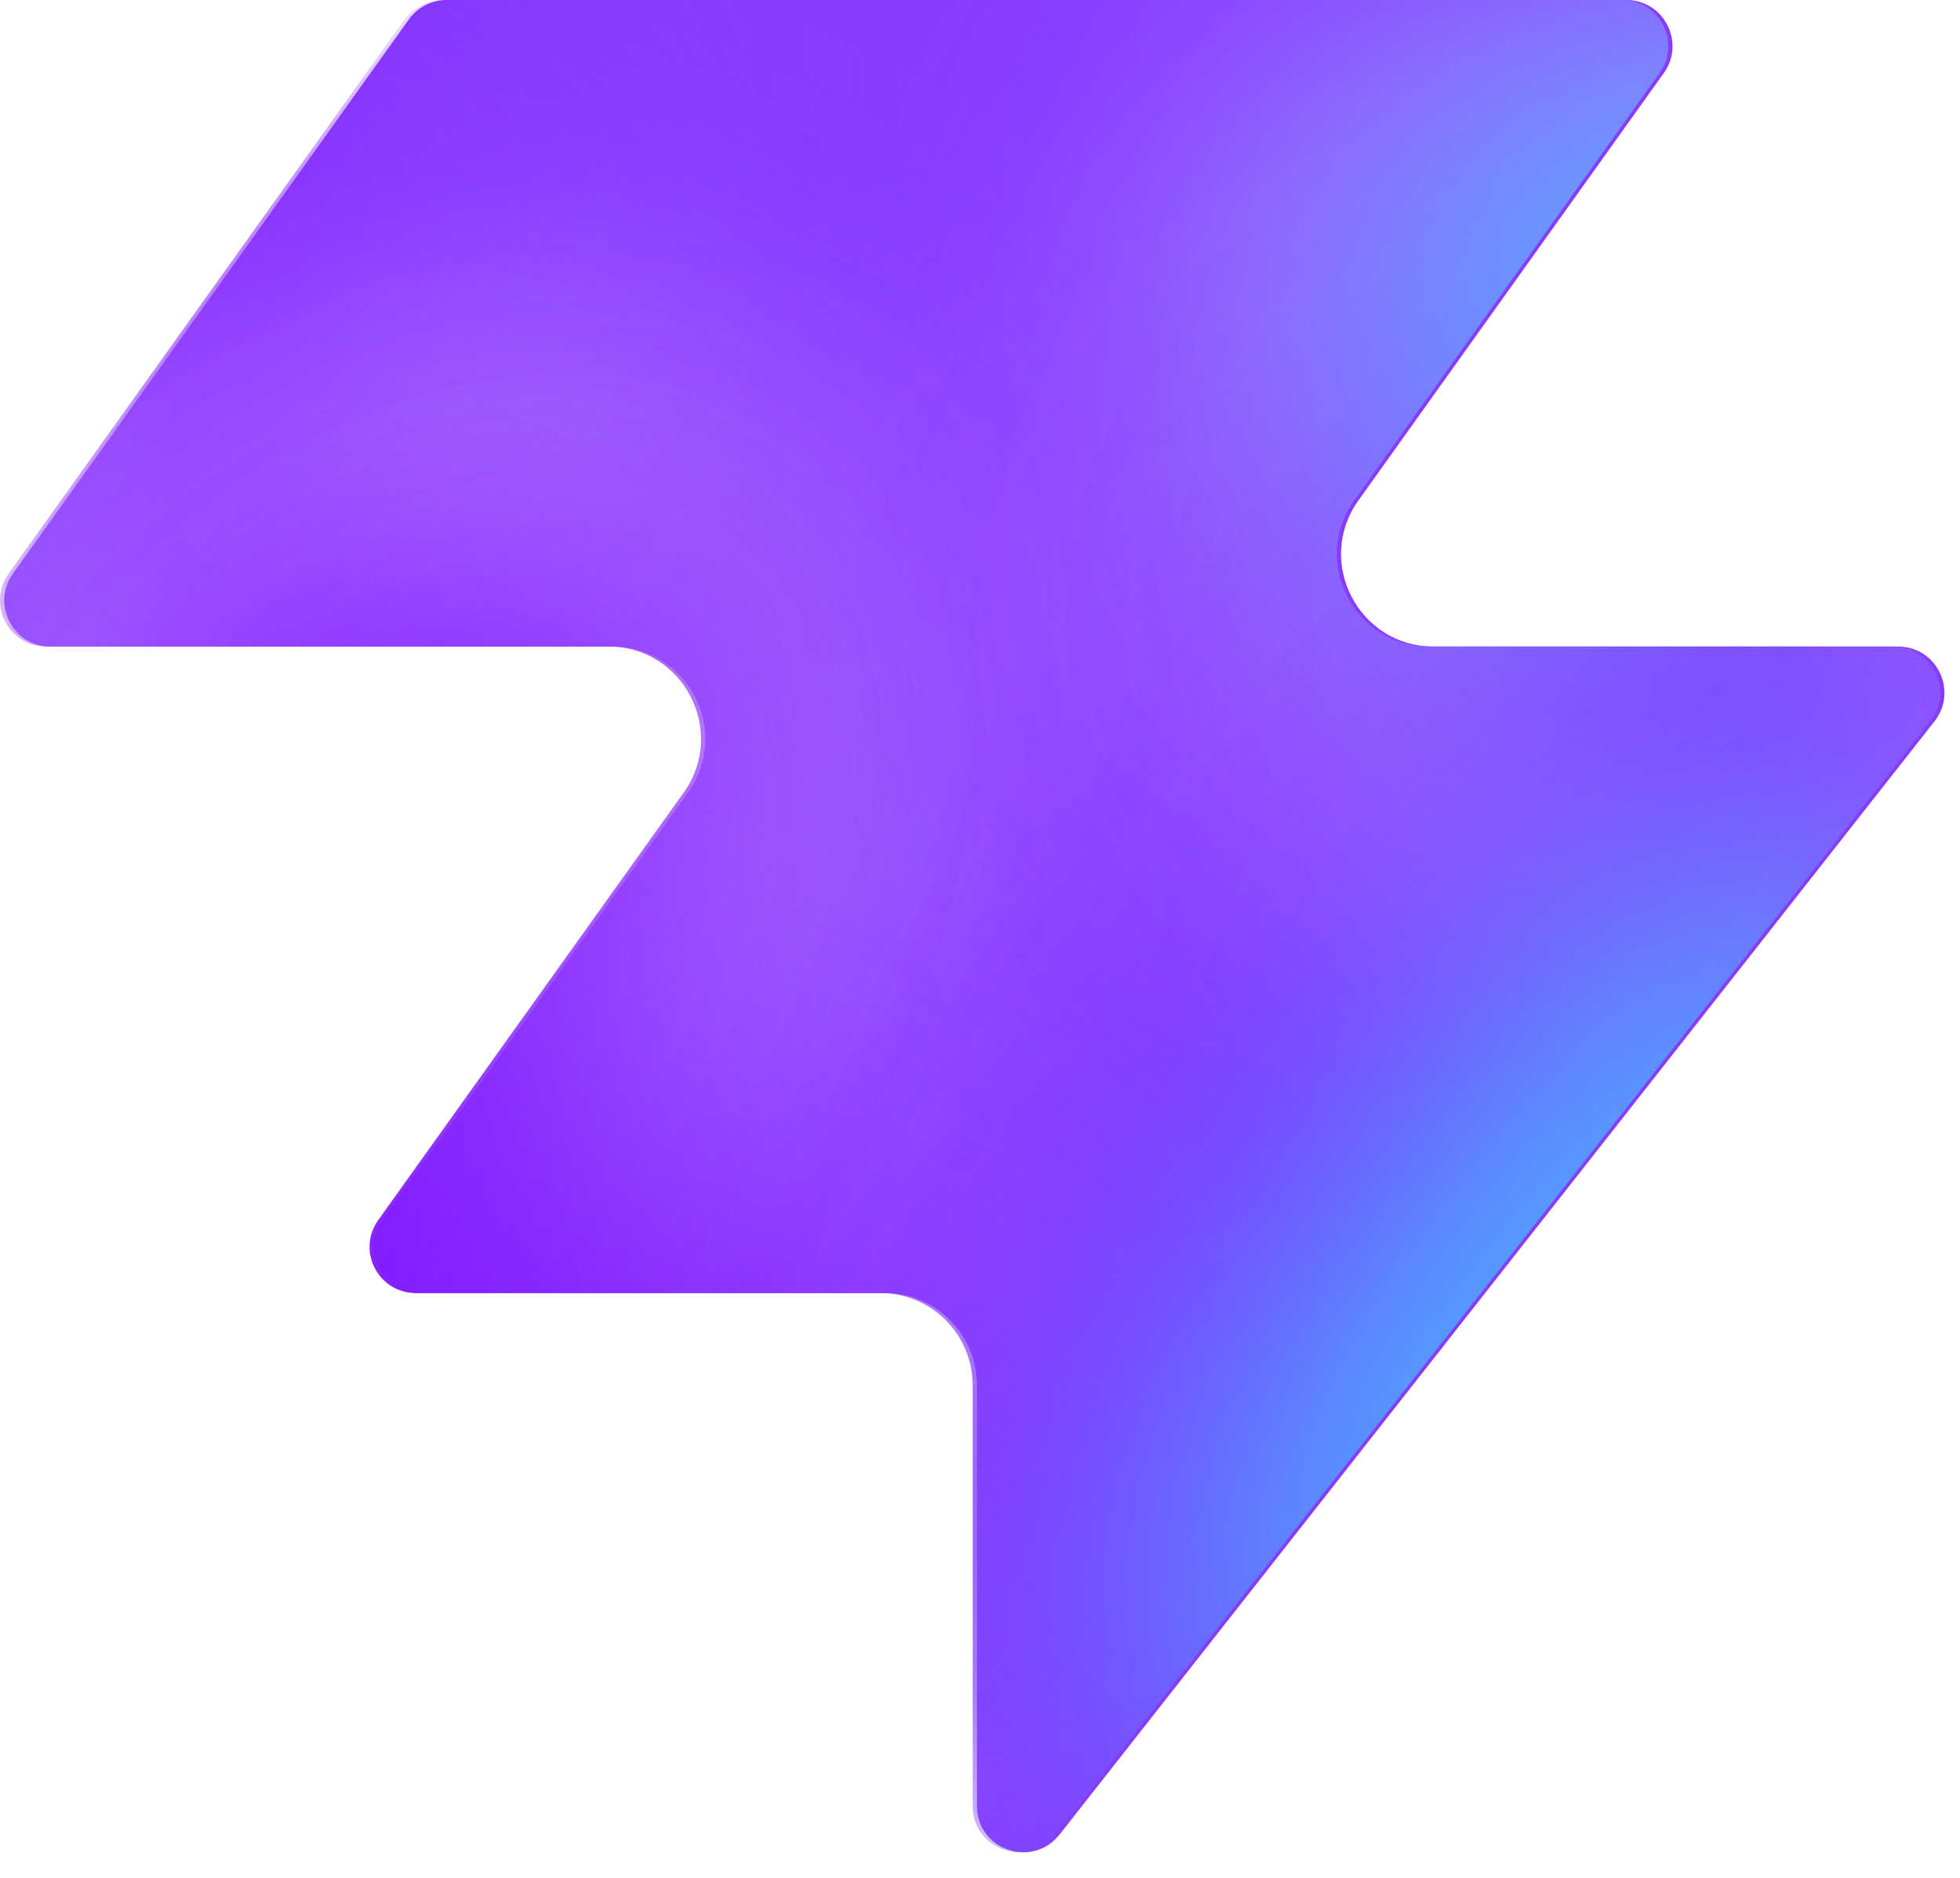
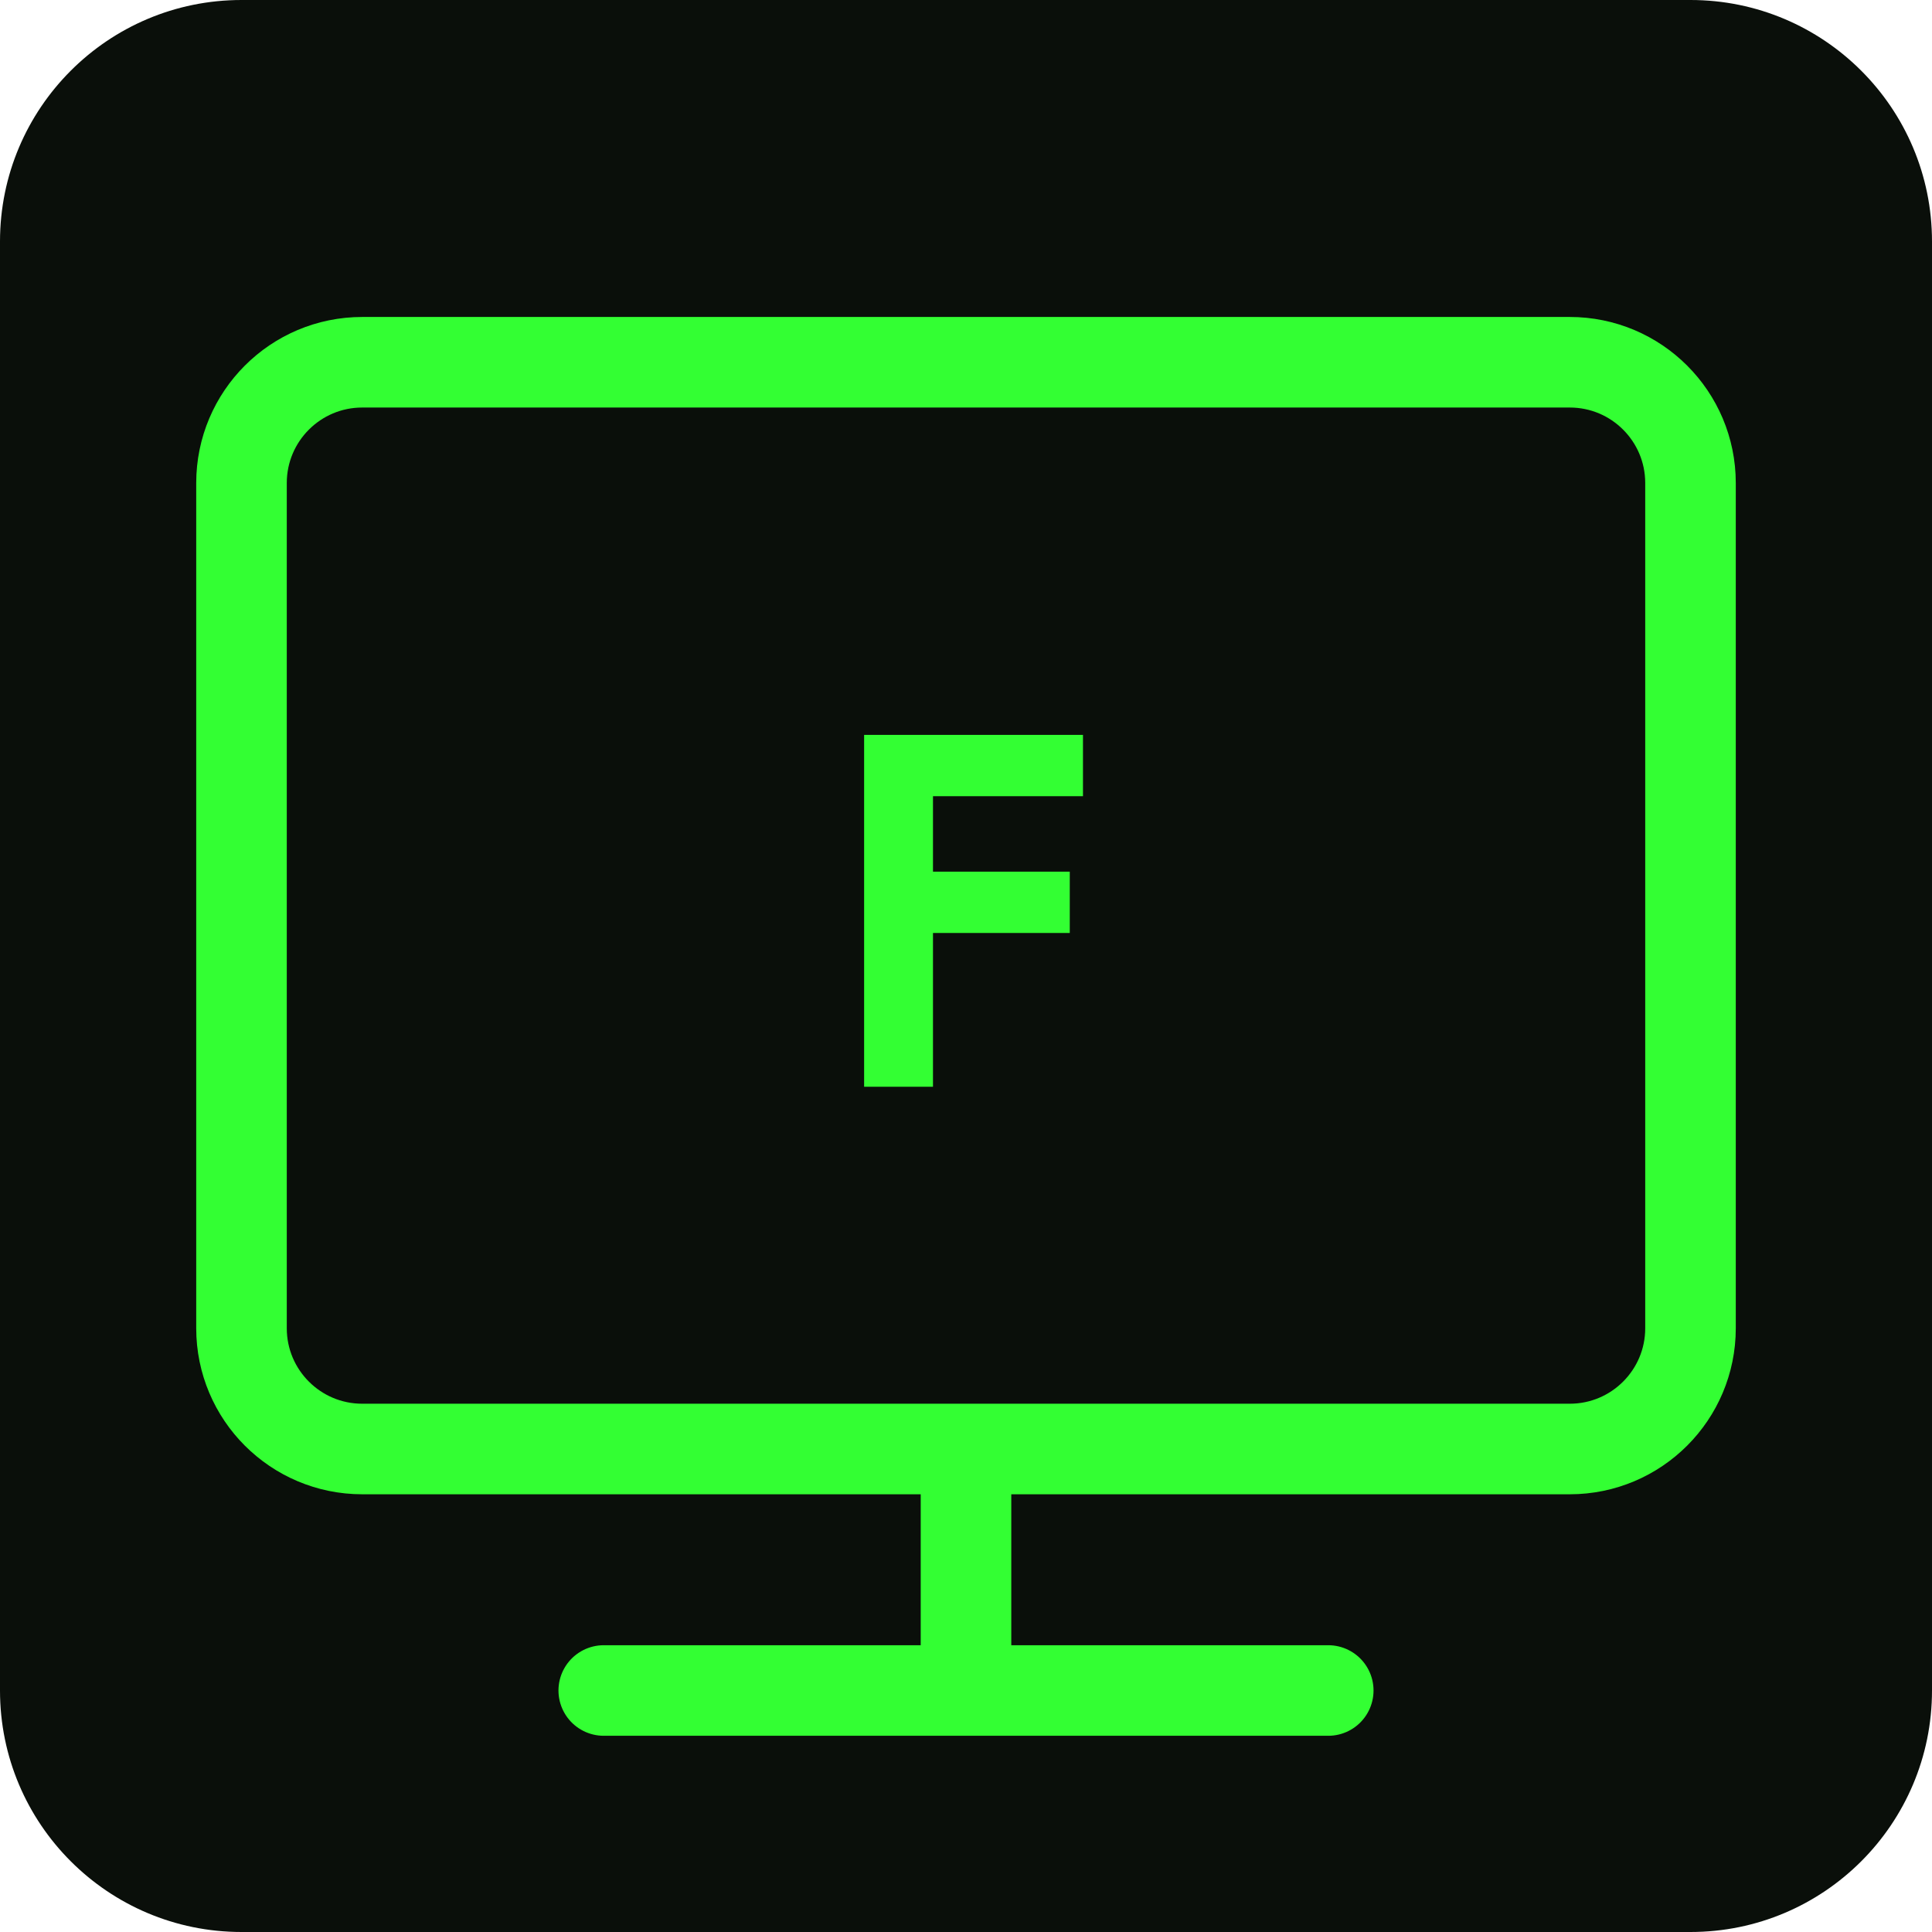
- <svg xmlns="http://www.w3.org/2000/svg" width="48" height="46" fill="none" viewBox="0 0 48 46">
-   <path fill="#863bff" d="M25.946 44.938c-.664.845-2.021.375-2.021-.698V33.937a2.26 2.26 0 0 0-2.262-2.262H10.287c-.92 0-1.456-1.04-.92-1.788l7.48-10.471c1.07-1.497 0-3.578-1.842-3.578H1.237c-.92 0-1.456-1.04-.92-1.788L10.013.474c.214-.297.556-.474.92-.474h28.894c.92 0 1.456 1.04.92 1.788l-7.48 10.471c-1.07 1.498 0 3.579 1.842 3.579h11.377c.943 0 1.473 1.088.89 1.83L25.947 44.94z" style="fill:#863bff;fill:color(display-p3 .525 .23 1);fill-opacity:1" />
-   <mask id="a" width="48" height="46" x="0" y="0" maskUnits="userSpaceOnUse" style="mask-type:alpha">
-     <path fill="#000" d="M25.842 44.938c-.664.844-2.021.375-2.021-.698V33.937a2.26 2.26 0 0 0-2.262-2.262H10.183c-.92 0-1.456-1.04-.92-1.788l7.48-10.471c1.07-1.498 0-3.579-1.842-3.579H1.133c-.92 0-1.456-1.04-.92-1.787L9.91.473c.214-.297.556-.474.92-.474h28.894c.92 0 1.456 1.04.92 1.788l-7.48 10.471c-1.07 1.498 0 3.578 1.842 3.578h11.377c.943 0 1.473 1.088.89 1.832L25.843 44.94z" style="fill:#000;fill-opacity:1" />
-   </mask>
-   <g mask="url(#a)">
-     <g filter="url(#b)">
-       <ellipse cx="5.508" cy="14.704" fill="#ede6ff" rx="5.508" ry="14.704" style="fill:#ede6ff;fill:color(display-p3 .927 .903 1);fill-opacity:1" transform="matrix(.00324 1 1 -.00324 -4.47 31.516)" />
-     </g>
-     <g filter="url(#c)">
-       <ellipse cx="10.399" cy="29.851" fill="#ede6ff" rx="10.399" ry="29.851" style="fill:#ede6ff;fill:color(display-p3 .927 .903 1);fill-opacity:1" transform="matrix(.00324 1 1 -.00324 -39.328 7.883)" />
-     </g>
-     <g filter="url(#d)">
-       <ellipse cx="5.508" cy="30.487" fill="#7e14ff" rx="5.508" ry="30.487" style="fill:#7e14ff;fill:color(display-p3 .492 .077 1);fill-opacity:1" transform="rotate(89.814 -25.913 -14.639)scale(1 -1)" />
-     </g>
-     <g filter="url(#e)">
-       <ellipse cx="5.508" cy="30.599" fill="#7e14ff" rx="5.508" ry="30.599" style="fill:#7e14ff;fill:color(display-p3 .492 .077 1);fill-opacity:1" transform="rotate(89.814 -32.644 -3.334)scale(1 -1)" />
-     </g>
-     <g filter="url(#f)">
-       <ellipse cx="5.508" cy="30.599" fill="#7e14ff" rx="5.508" ry="30.599" style="fill:#7e14ff;fill:color(display-p3 .492 .077 1);fill-opacity:1" transform="matrix(.00324 1 1 -.00324 -34.34 30.47)" />
-     </g>
-     <g filter="url(#g)">
-       <ellipse cx="14.072" cy="22.078" fill="#ede6ff" rx="14.072" ry="22.078" style="fill:#ede6ff;fill:color(display-p3 .927 .903 1);fill-opacity:1" transform="rotate(93.35 24.506 48.493)scale(-1 1)" />
-     </g>
-     <g filter="url(#h)">
-       <ellipse cx="3.47" cy="21.501" fill="#7e14ff" rx="3.47" ry="21.501" style="fill:#7e14ff;fill:color(display-p3 .492 .077 1);fill-opacity:1" transform="rotate(89.009 28.708 47.59)scale(-1 1)" />
-     </g>
-     <g filter="url(#i)">
-       <ellipse cx="3.47" cy="21.501" fill="#7e14ff" rx="3.47" ry="21.501" style="fill:#7e14ff;fill:color(display-p3 .492 .077 1);fill-opacity:1" transform="rotate(89.009 28.708 47.59)scale(-1 1)" />
-     </g>
-     <g filter="url(#j)">
-       <ellipse cx=".387" cy="8.972" fill="#7e14ff" rx="4.407" ry="29.108" style="fill:#7e14ff;fill:color(display-p3 .492 .077 1);fill-opacity:1" transform="rotate(39.51 .387 8.972)" />
-     </g>
-     <g filter="url(#k)">
-       <ellipse cx="47.523" cy="-6.092" fill="#7e14ff" rx="4.407" ry="29.108" style="fill:#7e14ff;fill:color(display-p3 .492 .077 1);fill-opacity:1" transform="rotate(37.892 47.523 -6.092)" />
-     </g>
-     <g filter="url(#l)">
-       <ellipse cx="41.412" cy="6.333" fill="#47bfff" rx="5.971" ry="9.665" style="fill:#47bfff;fill:color(display-p3 .28 .748 1);fill-opacity:1" transform="rotate(37.892 41.412 6.333)" />
-     </g>
-     <g filter="url(#m)">
-       <ellipse cx="-1.879" cy="38.332" fill="#7e14ff" rx="4.407" ry="29.108" style="fill:#7e14ff;fill:color(display-p3 .492 .077 1);fill-opacity:1" transform="rotate(37.892 -1.88 38.332)" />
-     </g>
-     <g filter="url(#n)">
-       <ellipse cx="-1.879" cy="38.332" fill="#7e14ff" rx="4.407" ry="29.108" style="fill:#7e14ff;fill:color(display-p3 .492 .077 1);fill-opacity:1" transform="rotate(37.892 -1.88 38.332)" />
-     </g>
-     <g filter="url(#o)">
-       <ellipse cx="35.651" cy="29.907" fill="#7e14ff" rx="4.407" ry="29.108" style="fill:#7e14ff;fill:color(display-p3 .492 .077 1);fill-opacity:1" transform="rotate(37.892 35.651 29.907)" />
-     </g>
-     <g filter="url(#p)">
-       <ellipse cx="38.418" cy="32.4" fill="#47bfff" rx="5.971" ry="15.297" style="fill:#47bfff;fill:color(display-p3 .28 .748 1);fill-opacity:1" transform="rotate(37.892 38.418 32.4)" />
-     </g>
-   </g>
-   <defs>
-     <filter id="b" width="60.045" height="41.654" x="-19.77" y="16.149" color-interpolation-filters="sRGB" filterUnits="userSpaceOnUse">
-       <feFlood flood-opacity="0" result="BackgroundImageFix" />
-       <feBlend in="SourceGraphic" in2="BackgroundImageFix" result="shape" />
-       <feGaussianBlur result="effect1_foregroundBlur_2002_17158" stdDeviation="7.659" />
-     </filter>
-     <filter id="c" width="90.34" height="51.437" x="-54.613" y="-7.533" color-interpolation-filters="sRGB" filterUnits="userSpaceOnUse">
-       <feFlood flood-opacity="0" result="BackgroundImageFix" />
-       <feBlend in="SourceGraphic" in2="BackgroundImageFix" result="shape" />
-       <feGaussianBlur result="effect1_foregroundBlur_2002_17158" stdDeviation="7.659" />
-     </filter>
-     <filter id="d" width="79.355" height="29.4" x="-49.64" y="2.03" color-interpolation-filters="sRGB" filterUnits="userSpaceOnUse">
-       <feFlood flood-opacity="0" result="BackgroundImageFix" />
-       <feBlend in="SourceGraphic" in2="BackgroundImageFix" result="shape" />
-       <feGaussianBlur result="effect1_foregroundBlur_2002_17158" stdDeviation="4.596" />
-     </filter>
-     <filter id="e" width="79.579" height="29.4" x="-45.045" y="20.029" color-interpolation-filters="sRGB" filterUnits="userSpaceOnUse">
-       <feFlood flood-opacity="0" result="BackgroundImageFix" />
-       <feBlend in="SourceGraphic" in2="BackgroundImageFix" result="shape" />
-       <feGaussianBlur result="effect1_foregroundBlur_2002_17158" stdDeviation="4.596" />
-     </filter>
-     <filter id="f" width="79.579" height="29.4" x="-43.513" y="21.178" color-interpolation-filters="sRGB" filterUnits="userSpaceOnUse">
-       <feFlood flood-opacity="0" result="BackgroundImageFix" />
-       <feBlend in="SourceGraphic" in2="BackgroundImageFix" result="shape" />
-       <feGaussianBlur result="effect1_foregroundBlur_2002_17158" stdDeviation="4.596" />
-     </filter>
-     <filter id="g" width="74.749" height="58.852" x="15.756" y="-17.901" color-interpolation-filters="sRGB" filterUnits="userSpaceOnUse">
-       <feFlood flood-opacity="0" result="BackgroundImageFix" />
-       <feBlend in="SourceGraphic" in2="BackgroundImageFix" result="shape" />
-       <feGaussianBlur result="effect1_foregroundBlur_2002_17158" stdDeviation="7.659" />
-     </filter>
-     <filter id="h" width="61.377" height="25.362" x="23.548" y="2.284" color-interpolation-filters="sRGB" filterUnits="userSpaceOnUse">
-       <feFlood flood-opacity="0" result="BackgroundImageFix" />
-       <feBlend in="SourceGraphic" in2="BackgroundImageFix" result="shape" />
-       <feGaussianBlur result="effect1_foregroundBlur_2002_17158" stdDeviation="4.596" />
-     </filter>
-     <filter id="i" width="61.377" height="25.362" x="23.548" y="2.284" color-interpolation-filters="sRGB" filterUnits="userSpaceOnUse">
-       <feFlood flood-opacity="0" result="BackgroundImageFix" />
-       <feBlend in="SourceGraphic" in2="BackgroundImageFix" result="shape" />
-       <feGaussianBlur result="effect1_foregroundBlur_2002_17158" stdDeviation="4.596" />
-     </filter>
-     <filter id="j" width="56.045" height="63.649" x="-27.636" y="-22.853" color-interpolation-filters="sRGB" filterUnits="userSpaceOnUse">
-       <feFlood flood-opacity="0" result="BackgroundImageFix" />
-       <feBlend in="SourceGraphic" in2="BackgroundImageFix" result="shape" />
-       <feGaussianBlur result="effect1_foregroundBlur_2002_17158" stdDeviation="4.596" />
-     </filter>
-     <filter id="k" width="54.814" height="64.646" x="20.116" y="-38.415" color-interpolation-filters="sRGB" filterUnits="userSpaceOnUse">
-       <feFlood flood-opacity="0" result="BackgroundImageFix" />
-       <feBlend in="SourceGraphic" in2="BackgroundImageFix" result="shape" />
-       <feGaussianBlur result="effect1_foregroundBlur_2002_17158" stdDeviation="4.596" />
-     </filter>
-     <filter id="l" width="33.541" height="35.313" x="24.641" y="-11.323" color-interpolation-filters="sRGB" filterUnits="userSpaceOnUse">
-       <feFlood flood-opacity="0" result="BackgroundImageFix" />
-       <feBlend in="SourceGraphic" in2="BackgroundImageFix" result="shape" />
-       <feGaussianBlur result="effect1_foregroundBlur_2002_17158" stdDeviation="4.596" />
-     </filter>
-     <filter id="m" width="54.814" height="64.646" x="-29.286" y="6.009" color-interpolation-filters="sRGB" filterUnits="userSpaceOnUse">
-       <feFlood flood-opacity="0" result="BackgroundImageFix" />
-       <feBlend in="SourceGraphic" in2="BackgroundImageFix" result="shape" />
-       <feGaussianBlur result="effect1_foregroundBlur_2002_17158" stdDeviation="4.596" />
-     </filter>
-     <filter id="n" width="54.814" height="64.646" x="-29.286" y="6.009" color-interpolation-filters="sRGB" filterUnits="userSpaceOnUse">
-       <feFlood flood-opacity="0" result="BackgroundImageFix" />
-       <feBlend in="SourceGraphic" in2="BackgroundImageFix" result="shape" />
-       <feGaussianBlur result="effect1_foregroundBlur_2002_17158" stdDeviation="4.596" />
-     </filter>
-     <filter id="o" width="54.814" height="64.646" x="8.244" y="-2.416" color-interpolation-filters="sRGB" filterUnits="userSpaceOnUse">
-       <feFlood flood-opacity="0" result="BackgroundImageFix" />
-       <feBlend in="SourceGraphic" in2="BackgroundImageFix" result="shape" />
-       <feGaussianBlur result="effect1_foregroundBlur_2002_17158" stdDeviation="4.596" />
-     </filter>
-     <filter id="p" width="39.409" height="43.623" x="18.713" y="10.588" color-interpolation-filters="sRGB" filterUnits="userSpaceOnUse">
-       <feFlood flood-opacity="0" result="BackgroundImageFix" />
-       <feBlend in="SourceGraphic" in2="BackgroundImageFix" result="shape" />
-       <feGaussianBlur result="effect1_foregroundBlur_2002_17158" stdDeviation="4.596" />
-     </filter>
-   </defs>
+ <svg xmlns="http://www.w3.org/2000/svg" viewBox="0 0 32 32" fill="none">
+   <rect width="32" height="32" rx="4" fill="#0a0f0a" />
+   <rect x="4" y="6" width="24" height="18" rx="2" stroke="#33ff33" stroke-width="1.5" />
+   <path d="M10 28h12" stroke="#33ff33" stroke-width="1.5" stroke-linecap="round" />
+   <path d="M16 24v4" stroke="#33ff33" stroke-width="1.5" />
+   <text x="16" y="18" text-anchor="middle" fill="#33ff33" font-family="monospace" font-size="8" font-weight="bold">F</text>
</svg>
